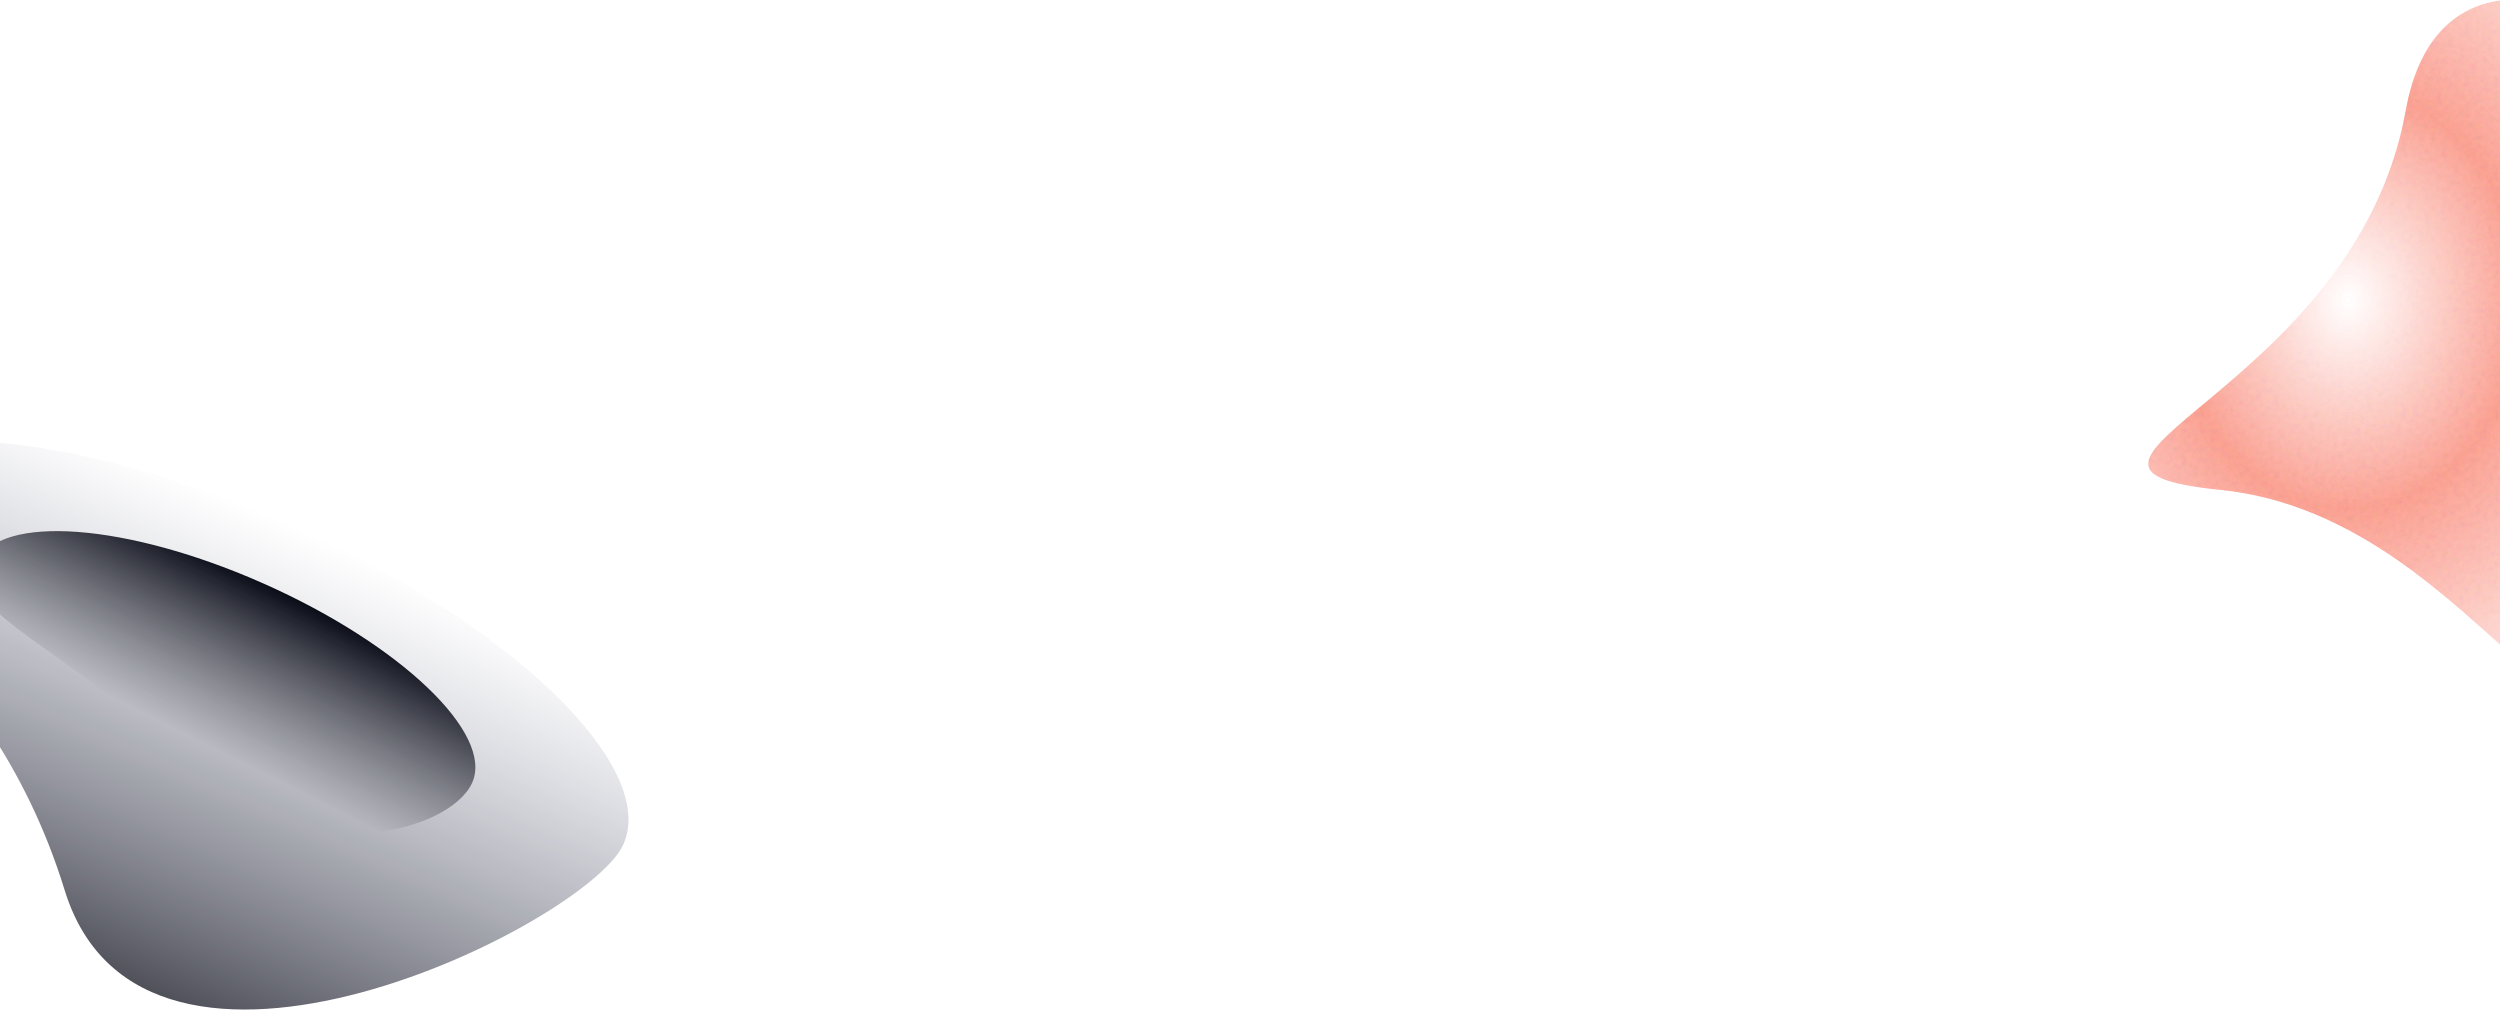
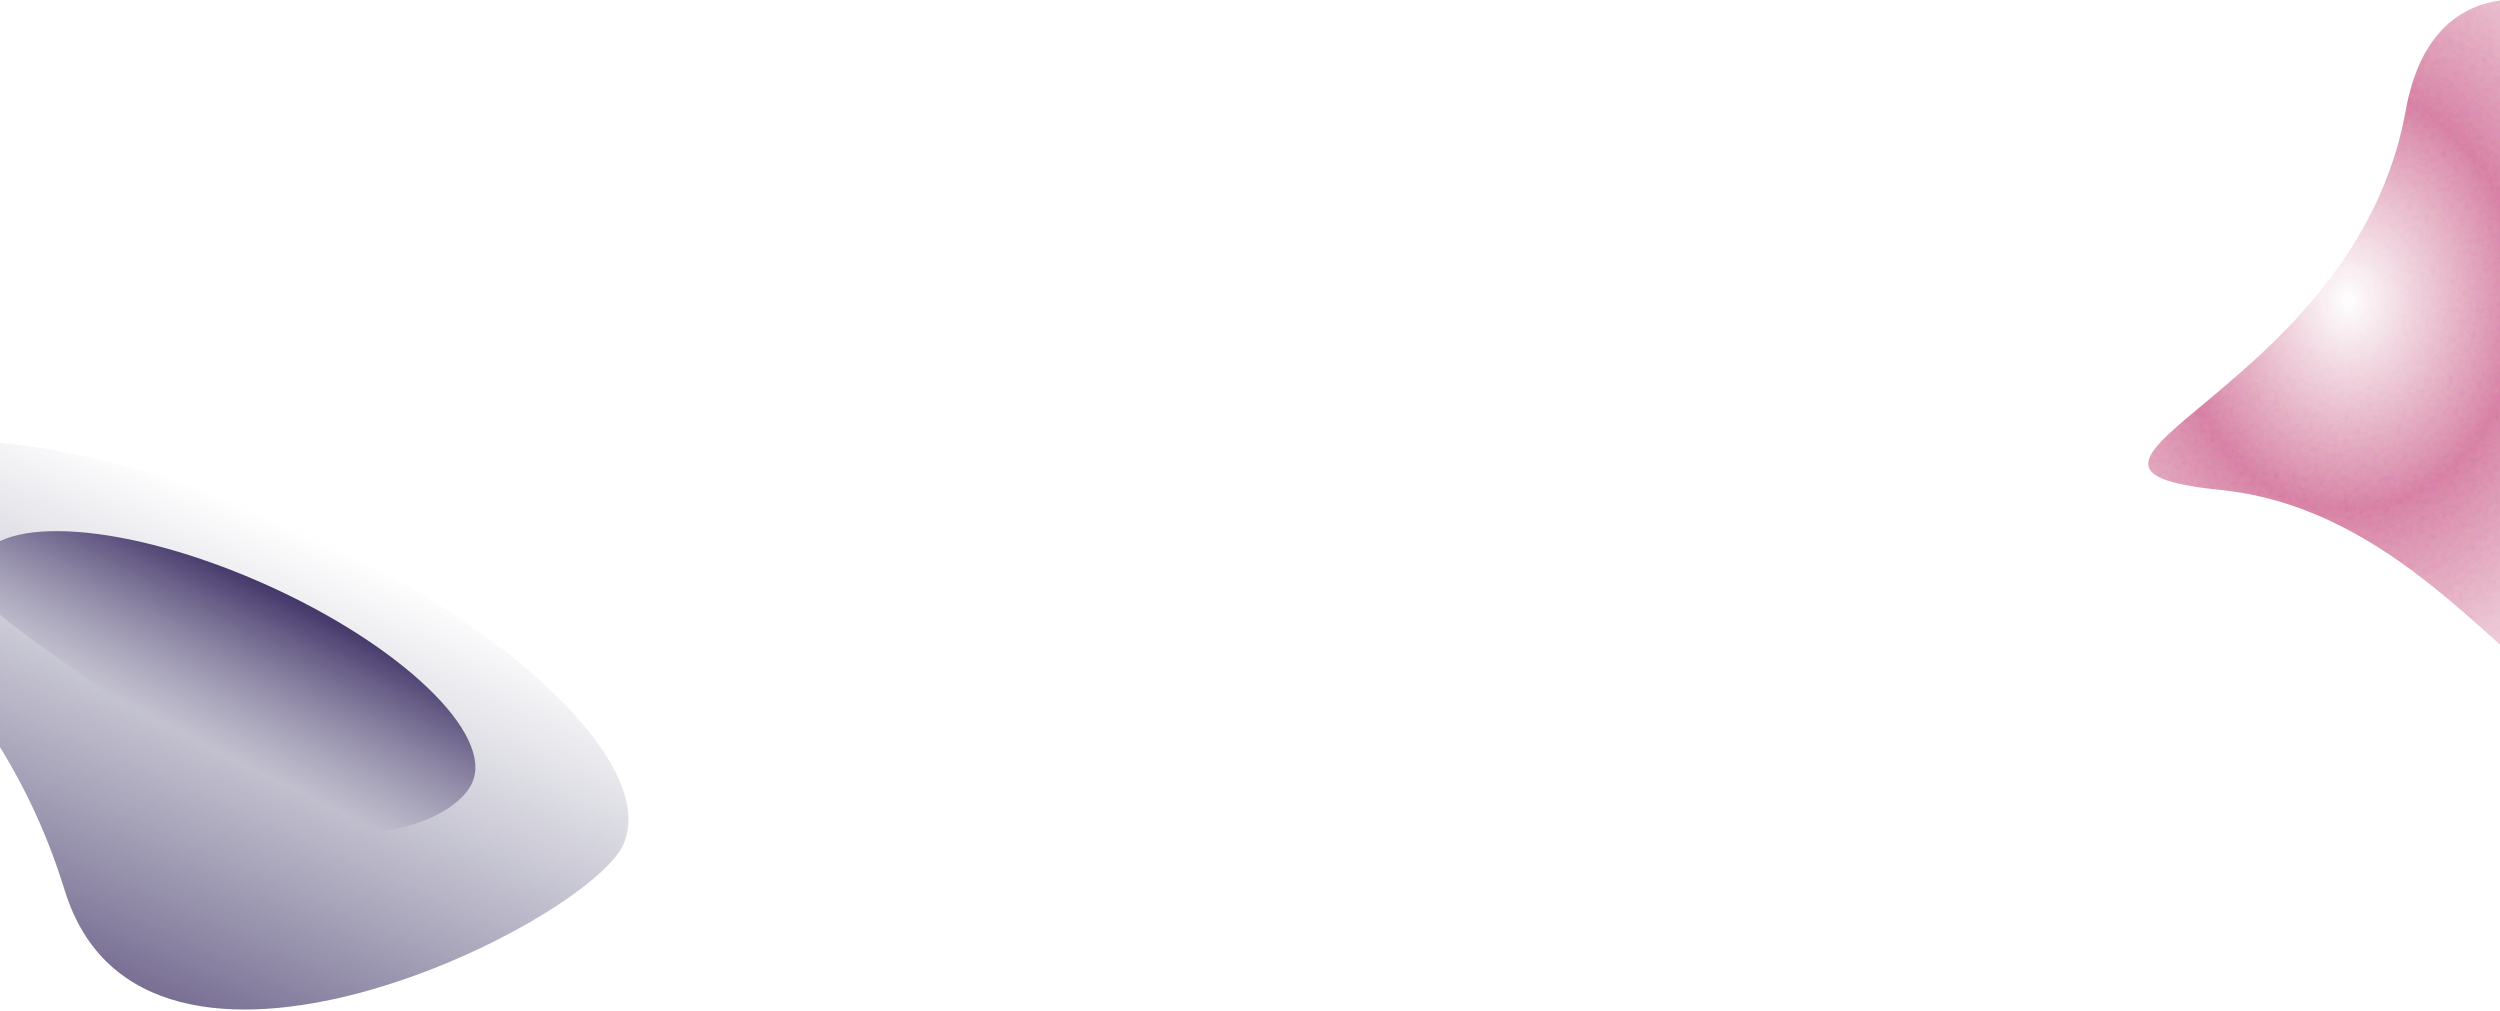
<svg xmlns="http://www.w3.org/2000/svg" width="1440" height="582">
  <defs>
    <linearGradient x1="50%" y1="0%" x2="50%" y2="100%" id="a">
      <stop stop-color="#606483" stop-opacity="0" offset="0%" />
-       <stop stop-color="#0B0D19" stop-opacity=".72" offset="100%" />
+       <stop stop-color="#44376A" stop-opacity=".72" offset="100%" />
    </linearGradient>
    <linearGradient x1="50%" y1="0%" x2="39.334%" y2="79.282%" id="b">
-       <stop stop-color="#0B0D19" offset="0%" />
-       <stop stop-color="#0B0D19" stop-opacity="0" offset="100%" />
+       <stop stop-color="#44376A" offset="0%" />
+       <stop stop-color="#44376A" stop-opacity="0" offset="100%" />
    </linearGradient>
    <radialGradient cx="33.3%" cy="43.394%" fx="33.3%" fy="43.394%" r="57.93%" gradientTransform="matrix(.24796 -.96592 .92535 .25883 -.151 .643)" id="c">
-       <stop stop-color="#FF6C50" stop-opacity="0" offset="0%" />
-       <stop stop-color="#FF6C50" stop-opacity=".64" offset="51.712%" />
-       <stop stop-color="#FF6C50" stop-opacity=".24" offset="100%" />
+       <stop stop-color="#C82874" stop-opacity="0" offset="0%" />
+       <stop stop-color="#C82874" stop-opacity=".64" offset="51.712%" />
+       <stop stop-color="#C82874" stop-opacity=".24" offset="100%" />
    </radialGradient>
    <filter id="d">
      <feTurbulence type="fractalNoise" numOctaves="2" baseFrequency=".3" result="turb" />
      <feComposite in="turb" operator="arithmetic" k1=".1" k2=".1" k3=".1" k4=".1" result="result1" />
      <feComposite operator="in" in="result1" in2="SourceGraphic" result="finalFilter" />
      <feBlend mode="multiply" in="finalFilter" in2="SourceGraphic" />
    </filter>
  </defs>
  <g fill="none" fill-rule="evenodd">
    <path d="M252.464 335.471c101.27 115.965 283.227-105.29 283.227-154.996 0-49.705-111.929-90-250-90s-250 40.295-250 90c0 49.706 115.503 39.032 216.773 154.996z" fill="url(#a)" transform="rotate(24 -272.272 -82.087)" />
    <path d="M302.512 242.909c88.025 32.428 156-25.04 156-55.93 0-30.888-69.844-55.928-156-55.928-86.157 0-156 25.04-156 55.929 0 30.888 67.974 23.5 156 55.929z" fill="url(#b)" transform="rotate(24 -255.451 -119.868)" />
    <path d="M103.064 315.218c128.156 12.998 192.38 157.059 218.627 106.632 26.247-50.427-44.059-106.456 60.397-202.707 104.457-96.252-143.2-285.785-172.392-122.551C180.503 259.825-25.091 302.22 103.064 315.218z" transform="translate(1176 -33)" fill="url(#c)" filter="url(#d)" />
  </g>
</svg>
